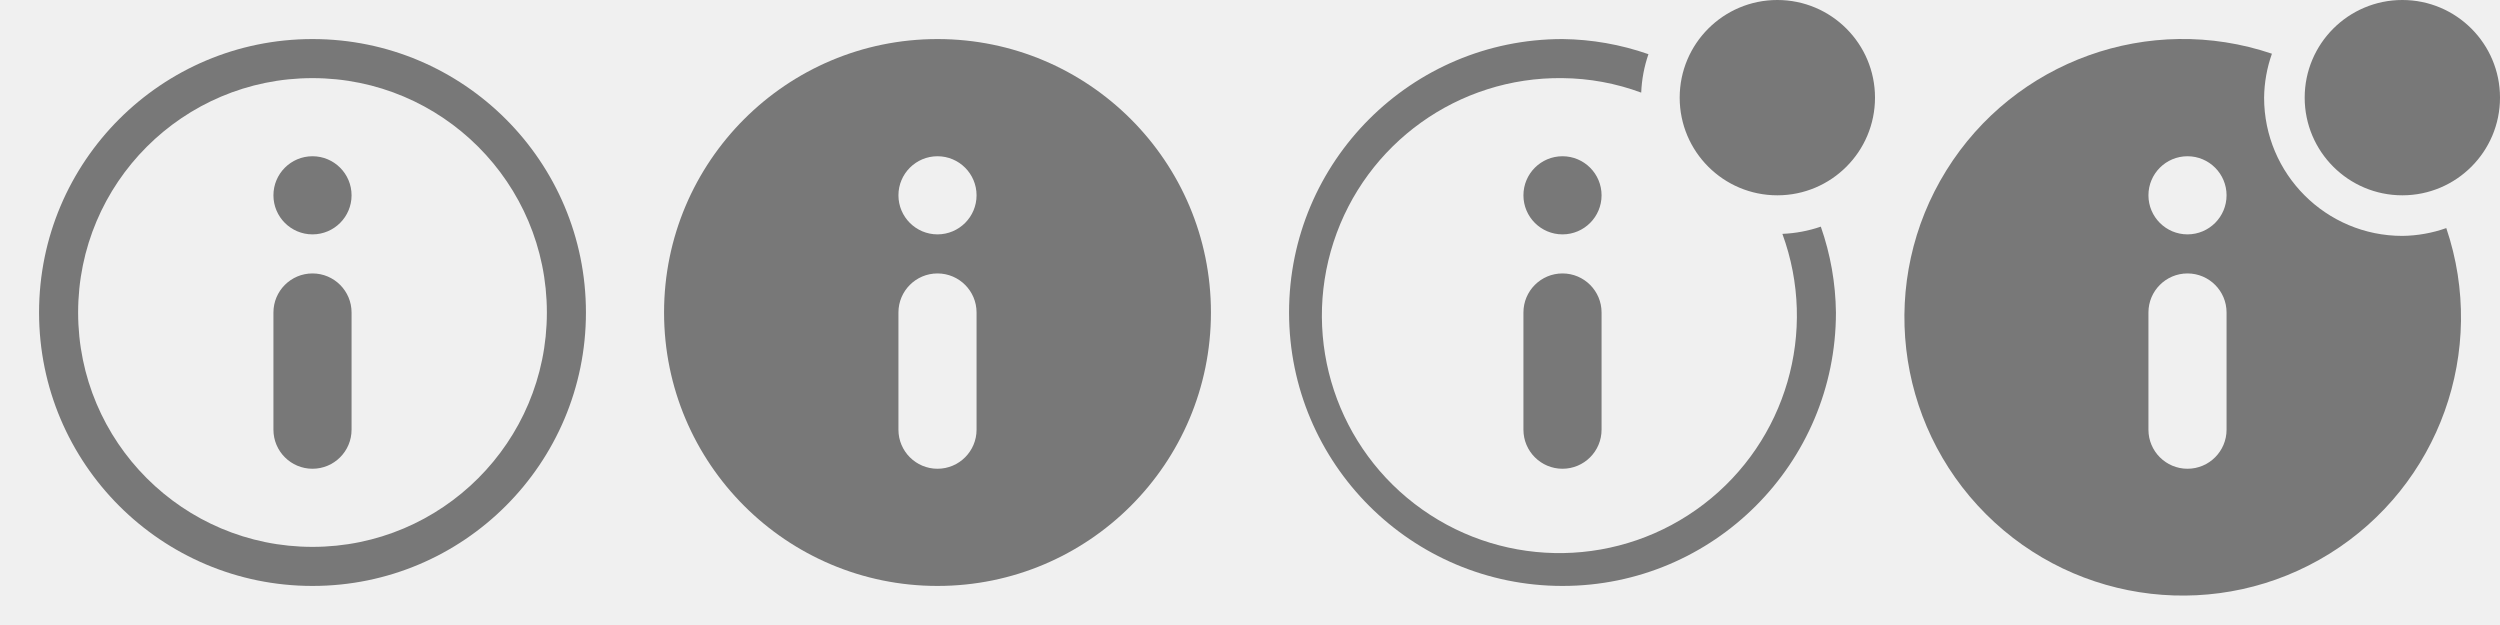
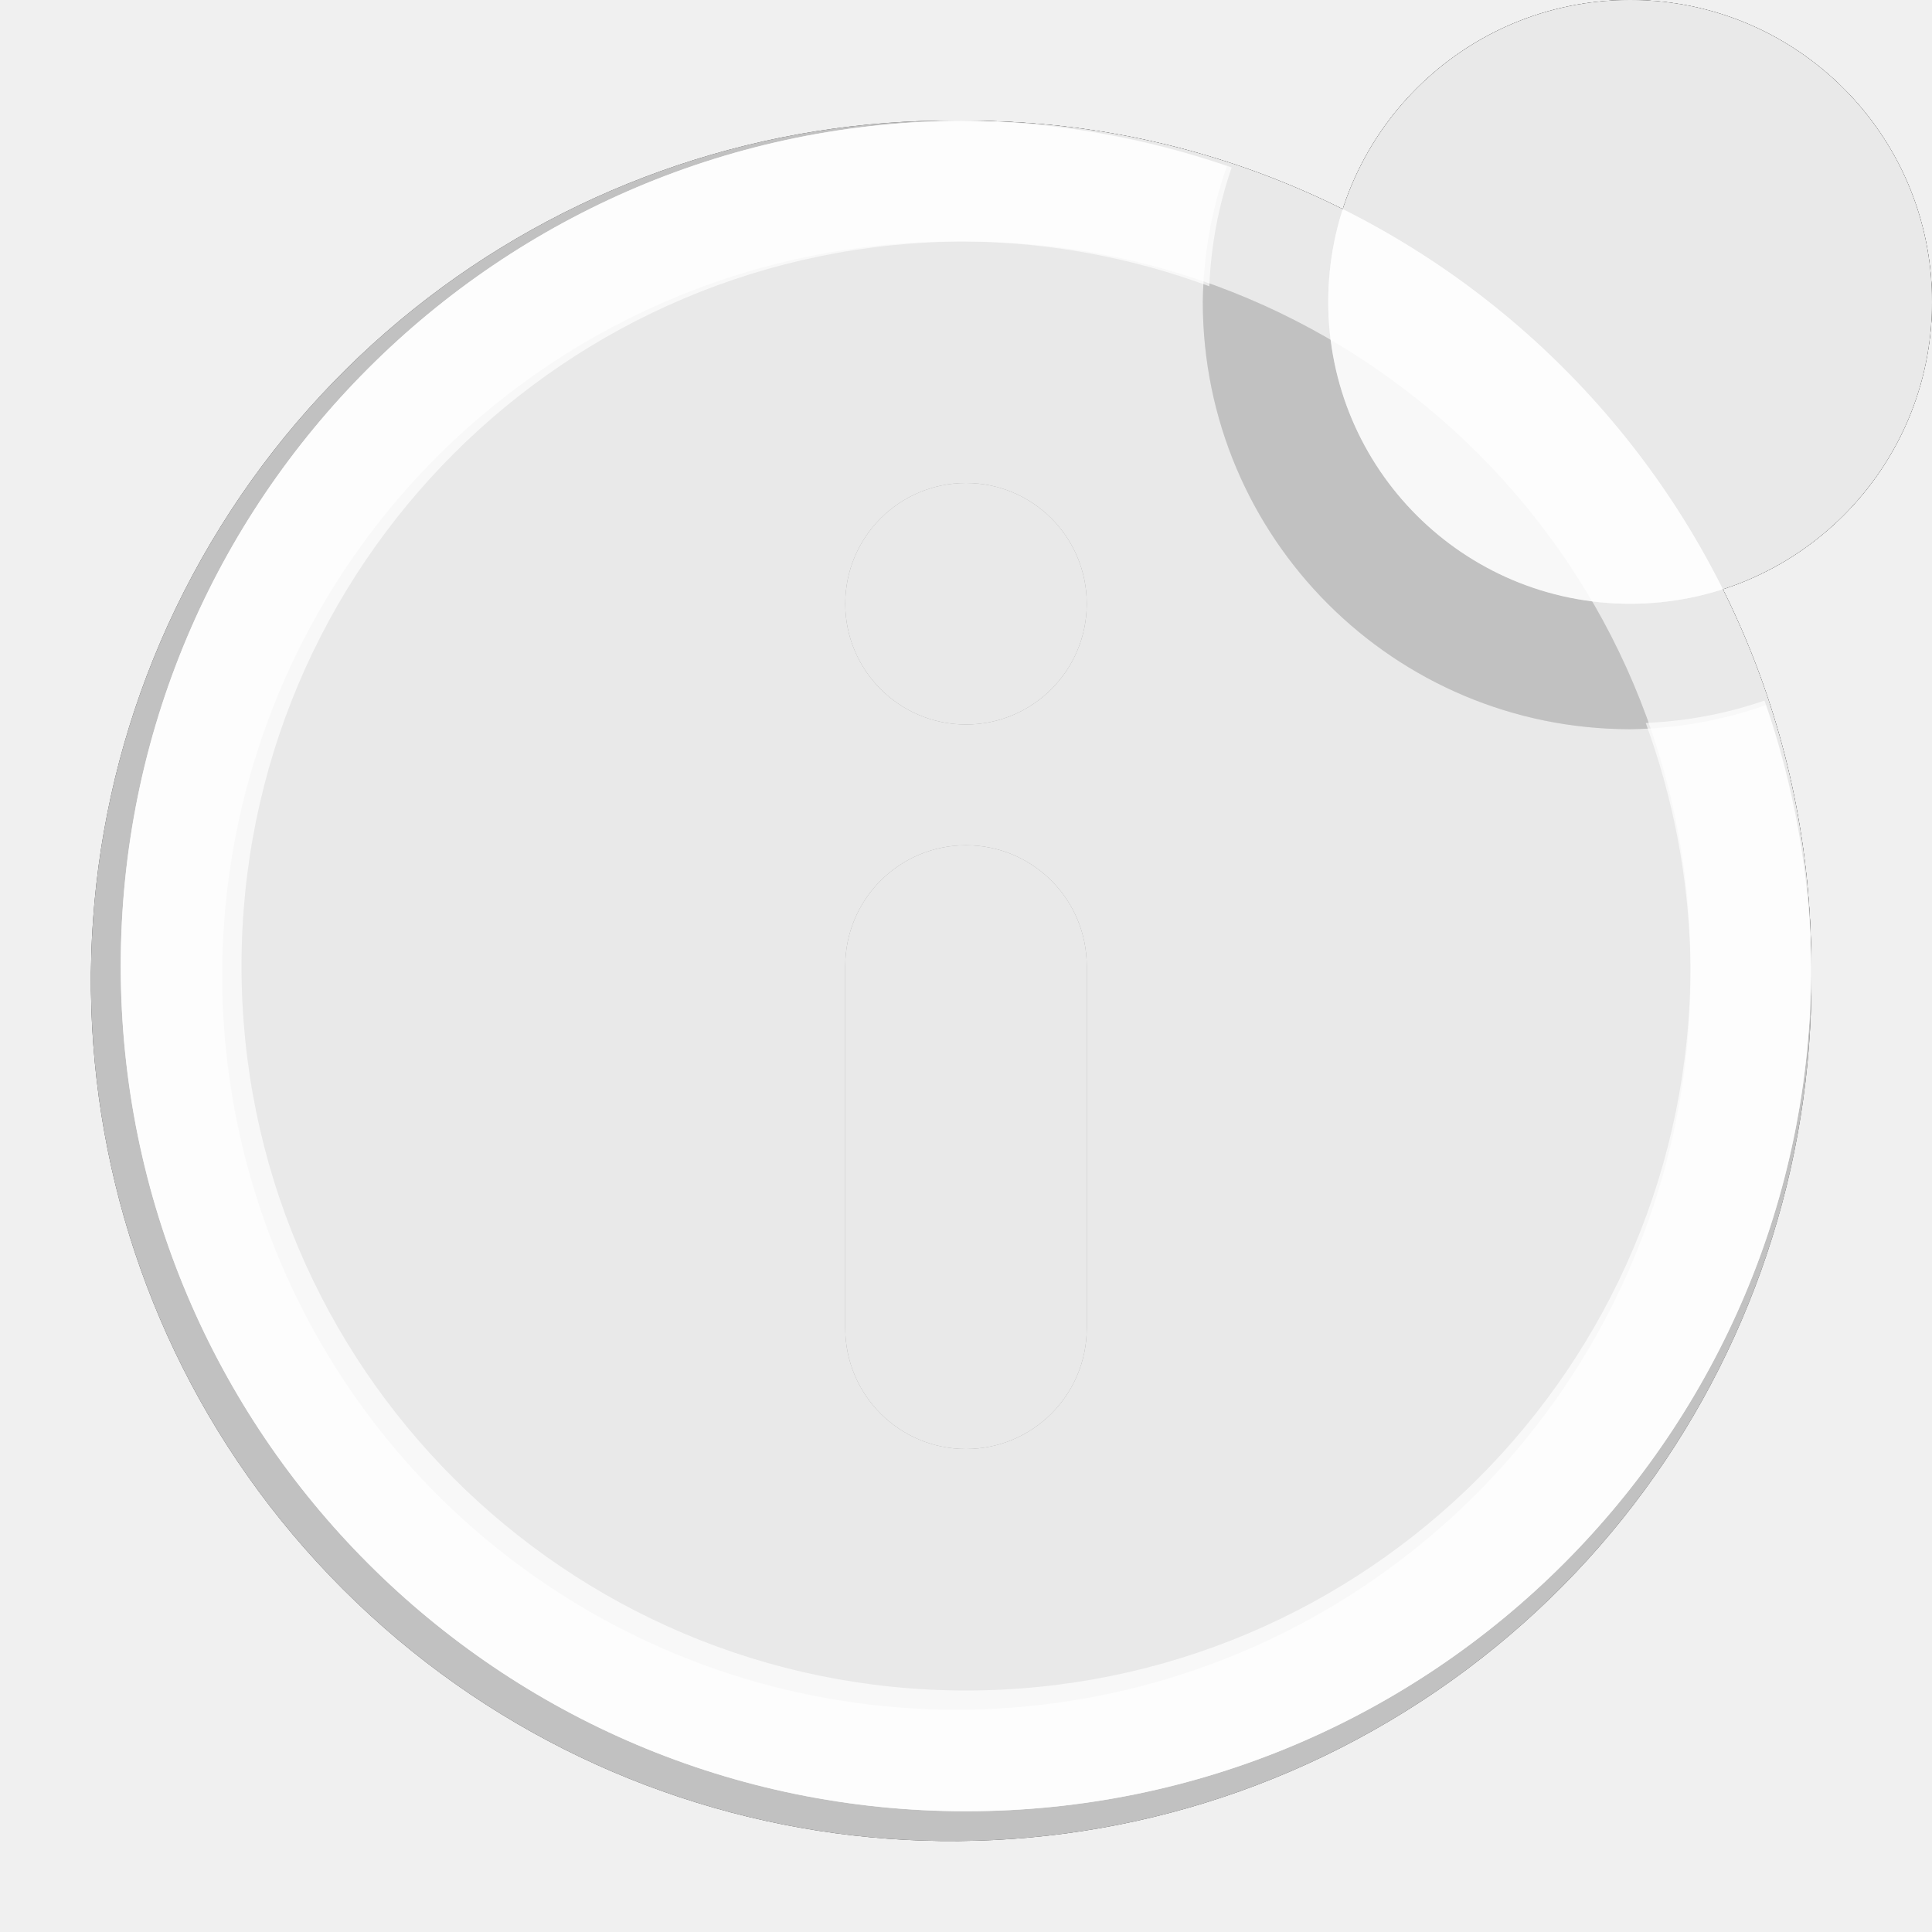
- <svg xmlns="http://www.w3.org/2000/svg" width="64" height="16" viewBox="0 0 64 16">
+ <svg xmlns="http://www.w3.org/2000/svg" xmlns:xlink="http://www.w3.org/1999/xlink" width="16" height="16" viewBox="0 0 16 16">
+   <style>
+     use:not(:target) {
+       display: none;
+     }
+     use {
+       fill-rule: evenodd;
+       fill: -moz-fieldtext;
+       fill-opacity: .5;
+     }
+     use[id$="-black"] {
+       fill: black;
+       fill-opacity: .6;
+     }
+     use[id$="-white"] {
+       fill: white;
+       fill-opacity: .7;
+     }
+   </style>
  <defs>
-     <style>
-       path {
-         fill-rule: evenodd;
-         fill: -moz-fieldtext;
-         fill-opacity: .5;
-       }
-     </style>
+     <path id="glyph-normal" d="M128,193a7,7,0,1,1,7-7A7,7,0,0,1,128,193Zm0-13a6,6,0,1,0,6,6A6,6,0,0,0,128,180Zm0,10a1,1,0,0,1-1-1v-3a1,1,0,0,1,2,0v3A1,1,0,0,1,128,190Zm0-6a1,1,0,1,1,1-1A1,1,0,0,1,128,184Z" transform="translate(-120 -178)" />
+     <path id="glyph-hover" d="M102,179a7,7,0,1,1-7,7A7,7,0,0,1,102,179Zm0,3a1,1,0,1,1-1,1A1,1,0,0,1,102,182Zm0,3a1,1,0,0,1,1,1v3a1,1,0,0,1-2,0v-3A1,1,0,0,1,102,185Z" transform="translate(-94 -178)" />
+     <path id="glyph-notice" d="M133.5,202a2.5,2.5,0,1,1,2.5-2.5A2.5,2.5,0,0,1,133.5,202Zm-5.5,1a1,1,0,1,1,1-1A1,1,0,0,1,128,203Zm1,5a1,1,0,0,1-2,0v-3a1,1,0,0,1,2,0v3Zm-1-9a6.08,6.08,0,1,0,5.629,3.987,3.452,3.452,0,0,0,.984-0.185A6.9,6.9,0,0,1,135,205a7,7,0,1,1-7-7,6.9,6.9,0,0,1,2.2.387,3.452,3.452,0,0,0-.185.984A5.951,5.951,0,0,0,128,199Z" transform="translate(-120 -197)" />
+     <path id="glyph-notice-hover" d="M107.5,202a2.5,2.5,0,1,1,2.5-2.5A2.5,2.5,0,0,1,107.5,202Zm0,1.039a3.5,3.5,0,0,0,1.125-.2,7.124,7.124,0,1,1-4.464-4.464,3.5,3.5,0,0,0-.2,1.125A3.54,3.54,0,0,0,107.5,203.039ZM102,201a1,1,0,1,0,1,1A1,1,0,0,0,102,201Zm1,4a1,1,0,0,0-2,0v3a1,1,0,0,0,2,0v-3Z" transform="translate(-94 -197)" />
  </defs>
-   <view id="normal" viewBox="0 0 16 16" />
-   <g>
-     <path d="M128,193a7,7,0,1,1,7-7A7,7,0,0,1,128,193Zm0-13a6,6,0,1,0,6,6A6,6,0,0,0,128,180Zm0,10a1,1,0,0,1-1-1v-3a1,1,0,0,1,2,0v3A1,1,0,0,1,128,190Zm0-6a1,1,0,1,1,1-1A1,1,0,0,1,128,184Z" transform="translate(-120 -178)" />
-   </g>
-   <view id="hover" viewBox="16 0 16 16" />
-   <g transform="translate(16)">
-     <path d="M102,179a7,7,0,1,1-7,7A7,7,0,0,1,102,179Zm0,3a1,1,0,1,1-1,1A1,1,0,0,1,102,182Zm0,3a1,1,0,0,1,1,1v3a1,1,0,0,1-2,0v-3A1,1,0,0,1,102,185Z" transform="translate(-94 -178)" />
-   </g>
-   <view id="notice" viewBox="32 0 16 16" />
-   <g transform="translate(32)">
-     <path d="M133.5,202a2.5,2.5,0,1,1,2.5-2.5A2.5,2.5,0,0,1,133.5,202Zm-5.5,1a1,1,0,1,1,1-1A1,1,0,0,1,128,203Zm1,5a1,1,0,0,1-2,0v-3a1,1,0,0,1,2,0v3Zm-1-9a6.08,6.08,0,1,0,5.629,3.987,3.452,3.452,0,0,0,.984-0.185A6.9,6.9,0,0,1,135,205a7,7,0,1,1-7-7,6.9,6.9,0,0,1,2.2.387,3.452,3.452,0,0,0-.185.984A5.951,5.951,0,0,0,128,199Z" transform="translate(-120 -197)" />
-   </g>
-   <view id="notice-hover" viewBox="48 0 16 16" />
-   <g transform="translate(48)">
-     <path d="M107.5,202a2.5,2.5,0,1,1,2.5-2.5A2.5,2.5,0,0,1,107.5,202Zm0,1.039a3.5,3.5,0,0,0,1.125-.2,7.124,7.124,0,1,1-4.464-4.464,3.5,3.5,0,0,0-.2,1.125A3.54,3.54,0,0,0,107.5,203.039ZM102,201a1,1,0,1,0,1,1A1,1,0,0,0,102,201Zm1,4a1,1,0,0,0-2,0v3a1,1,0,0,0,2,0v-3Z" transform="translate(-94 -197)" />
-   </g>
+   <use id="normal" xlink:href="#glyph-normal" />
+   <use id="hover" xlink:href="#glyph-hover" />
+   <use id="notice" xlink:href="#glyph-notice" />
+   <use id="notice-hover" xlink:href="#glyph-notice-hover" />
+   <use id="normal-black" xlink:href="#glyph-normal" />
+   <use id="hover-black" xlink:href="#glyph-hover" />
+   <use id="notice-black" xlink:href="#glyph-notice" />
+   <use id="notice-hover-black" xlink:href="#glyph-notice-hover" />
+   <use id="normal-white" xlink:href="#glyph-normal" />
+   <use id="hover-white" xlink:href="#glyph-hover" />
+   <use id="notice-white" xlink:href="#glyph-notice" />
+   <use id="notice-hover-white" xlink:href="#glyph-notice-hover" />
</svg>
